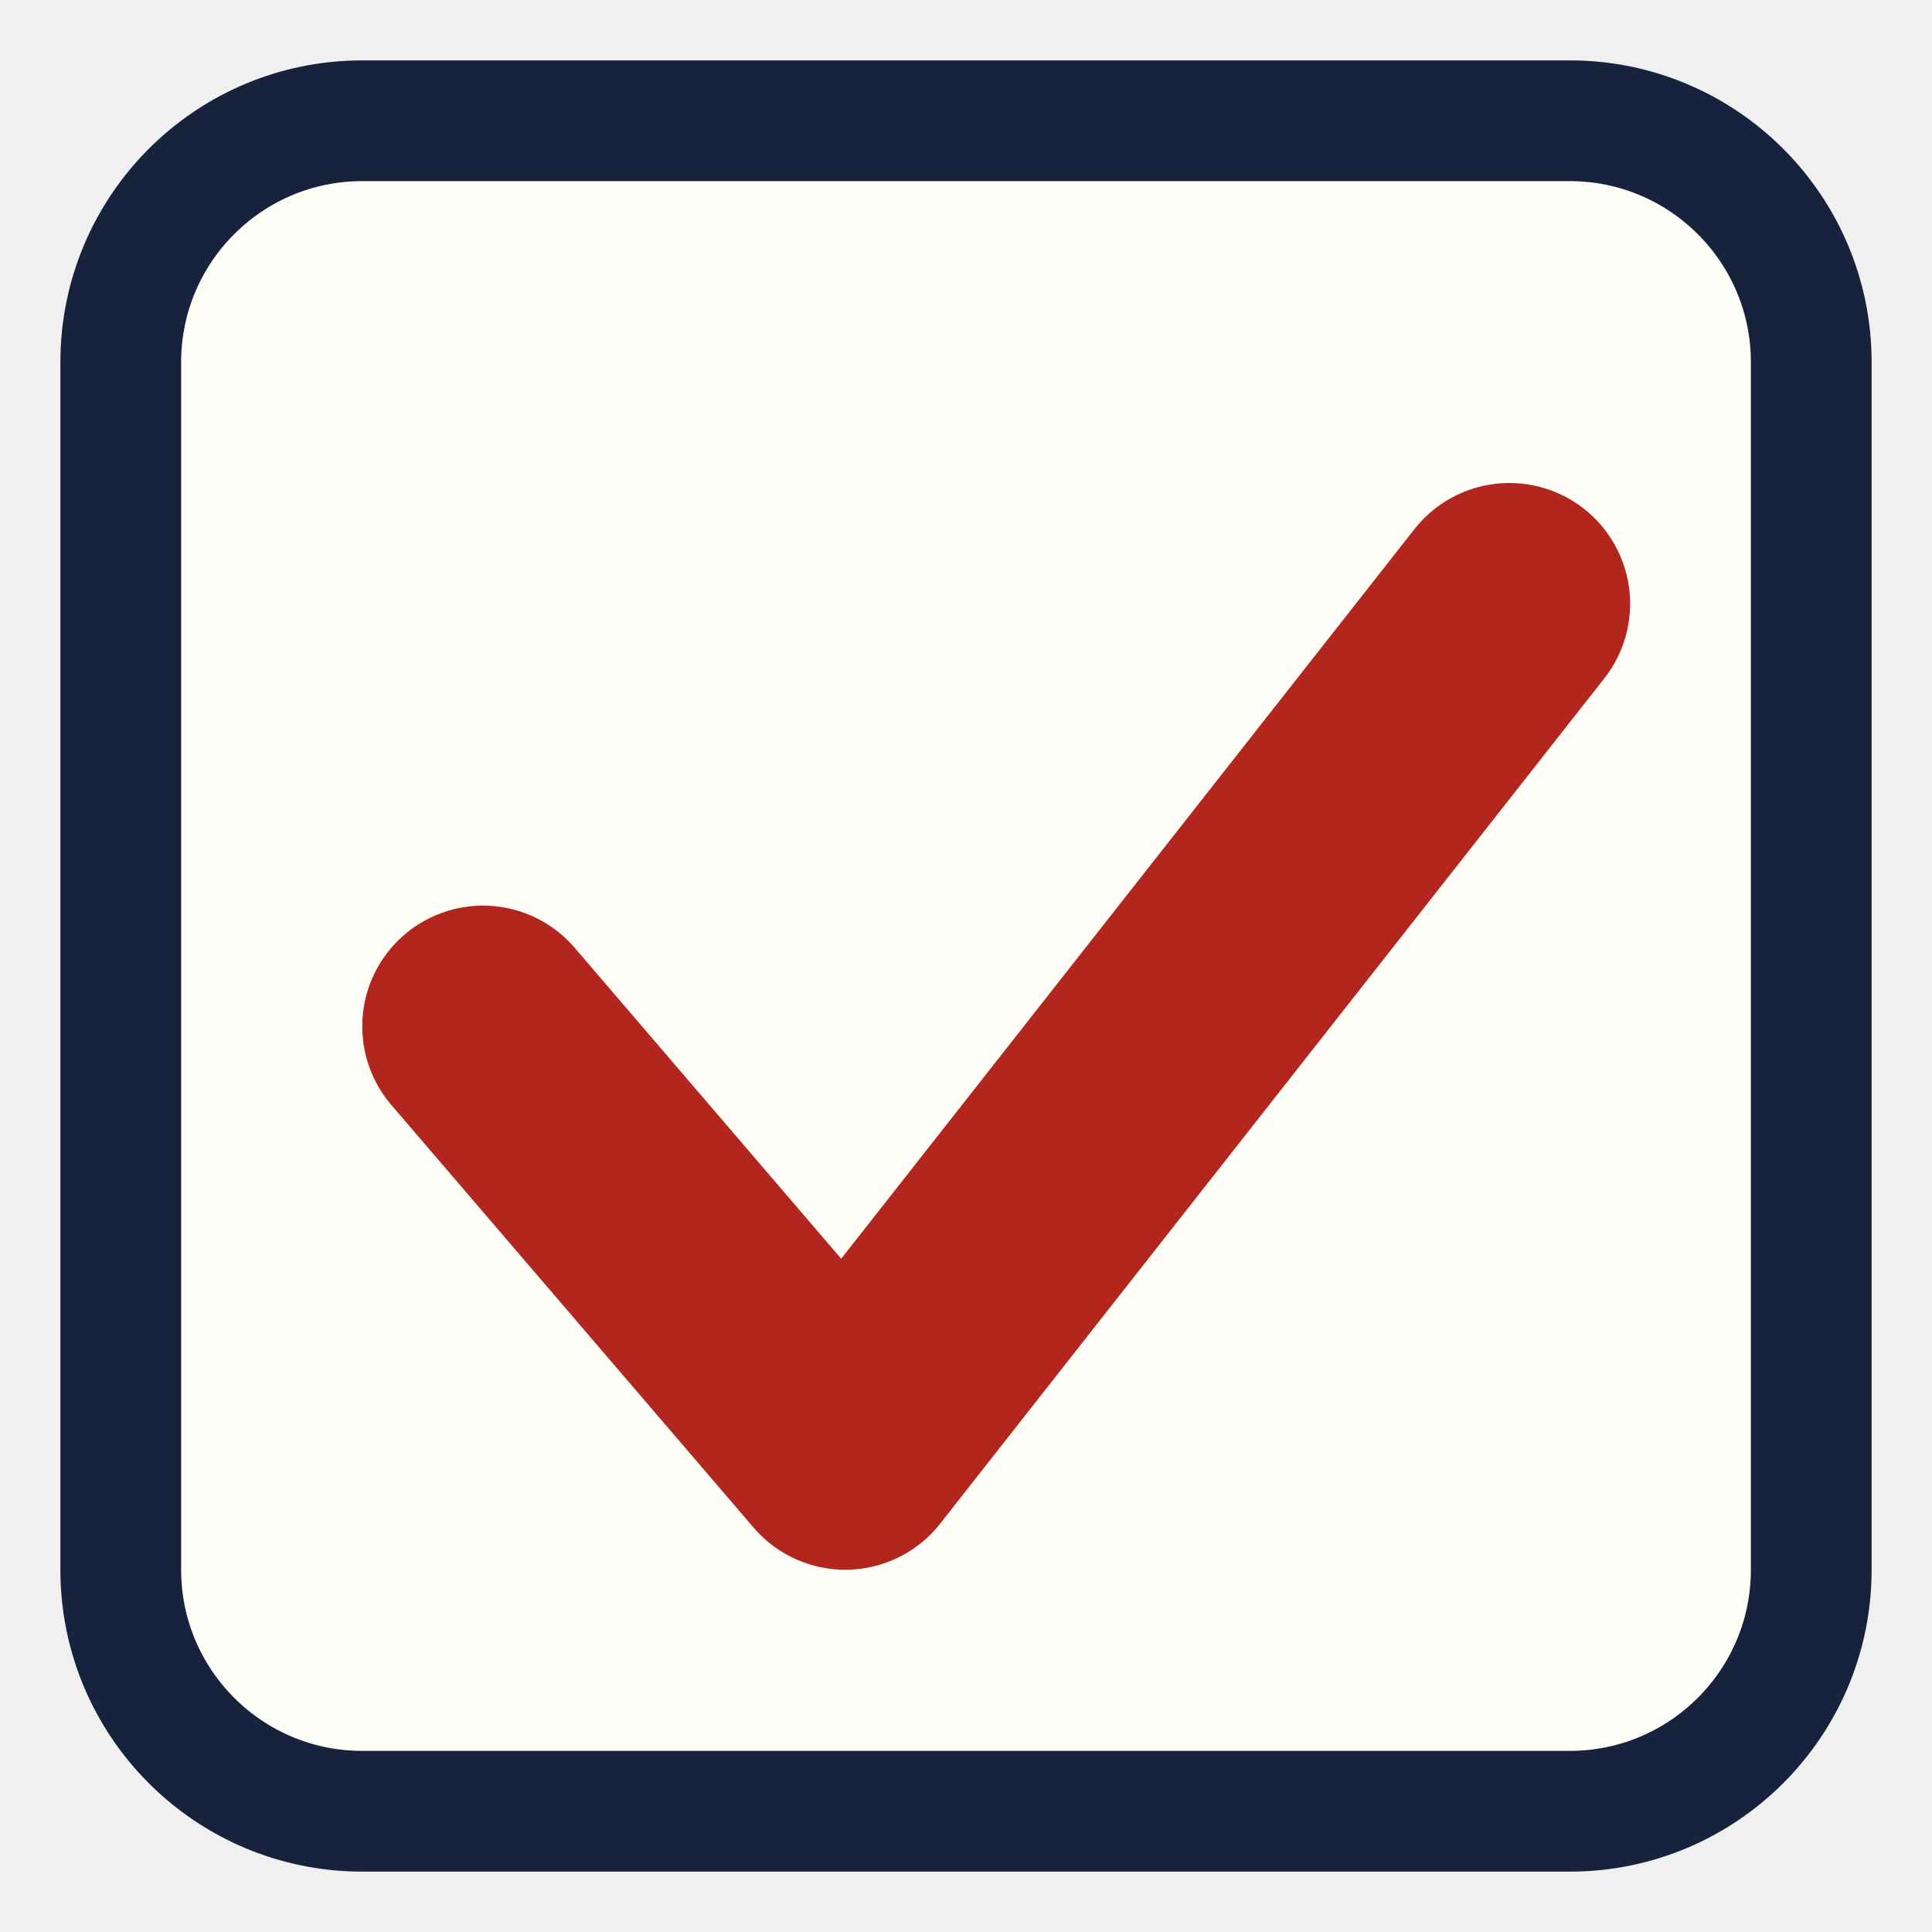
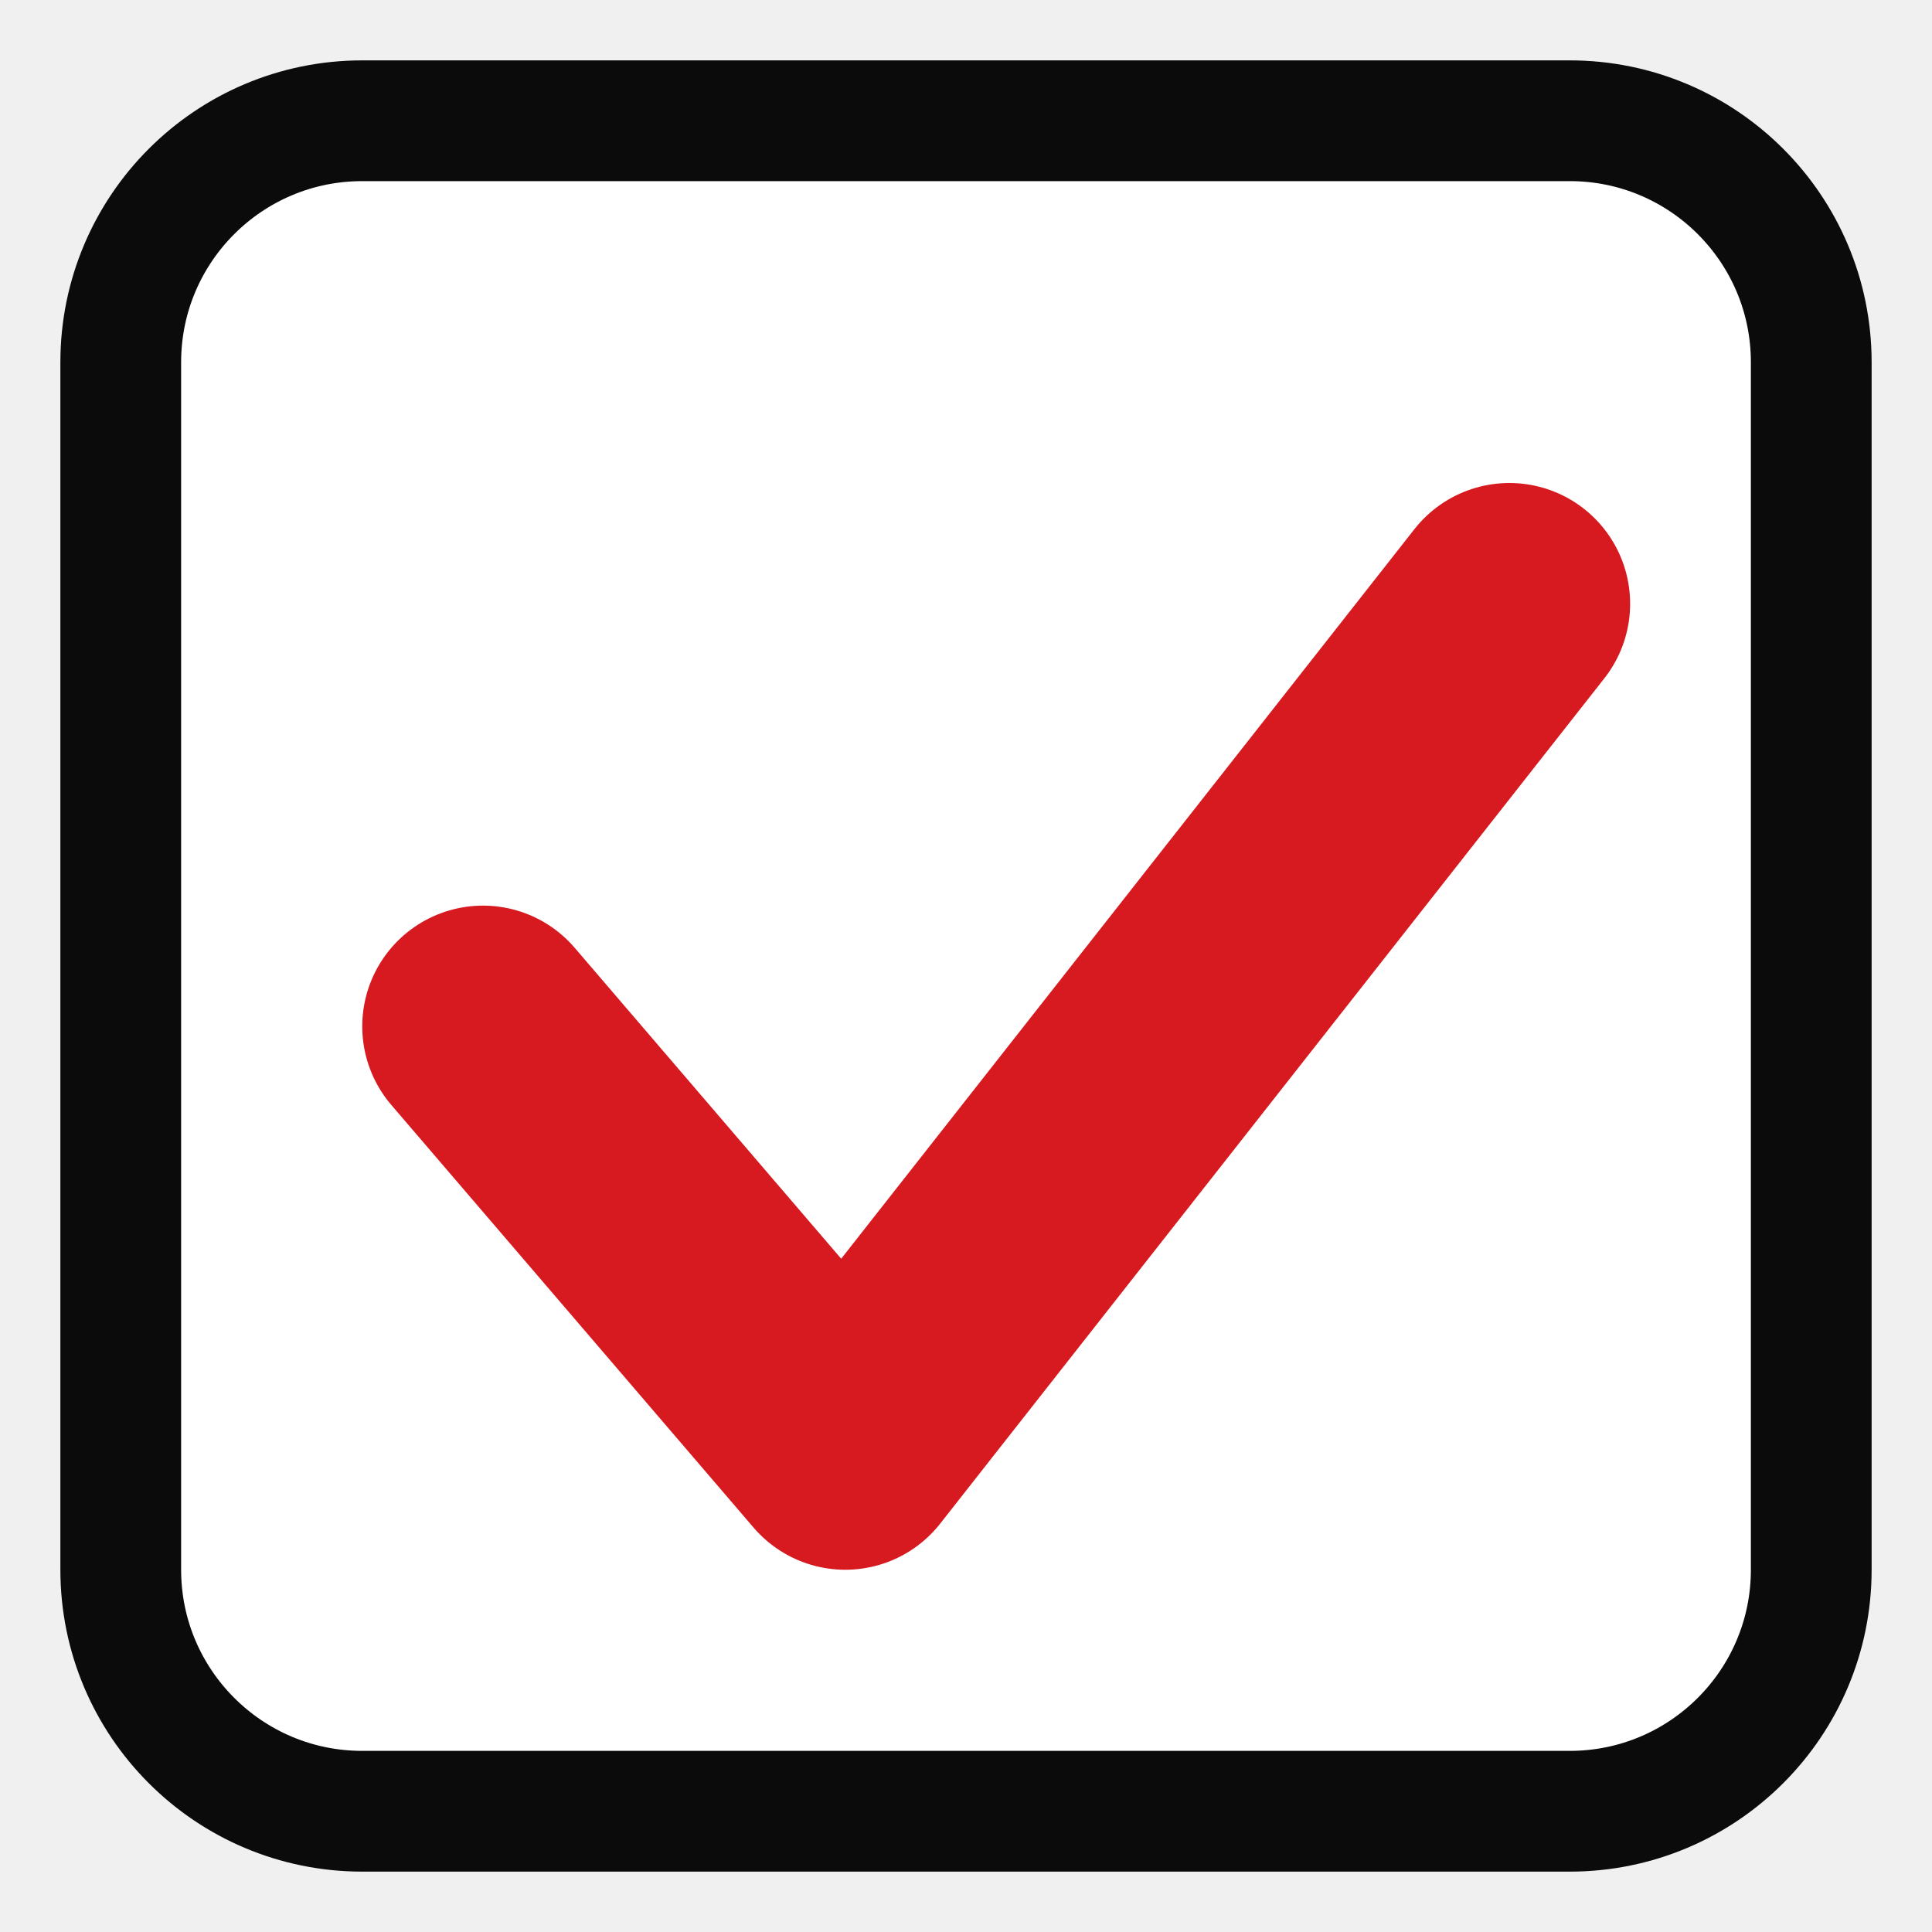
<svg xmlns="http://www.w3.org/2000/svg" viewBox="0 0 32 32" role="img" aria-label="">
-   <rect x="2" y="2" width="28" height="28" rx="4" fill="#fffdf8" stroke="#17233c" stroke-width="2" />
-   <path d="M8 17 l6 7 l11 -14" fill="none" stroke="#b3261e" stroke-width="4" stroke-linecap="round" stroke-linejoin="round" />
+   <rect x="2" y="2" width="28" height="28" rx="4" fill="#ffffff" stroke="#0b0b0c" stroke-width="2" />
+   <path d="M8 17 l6 7 l11 -14" fill="none" stroke="#d71920" stroke-width="4" stroke-linecap="round" stroke-linejoin="round" />
</svg>
